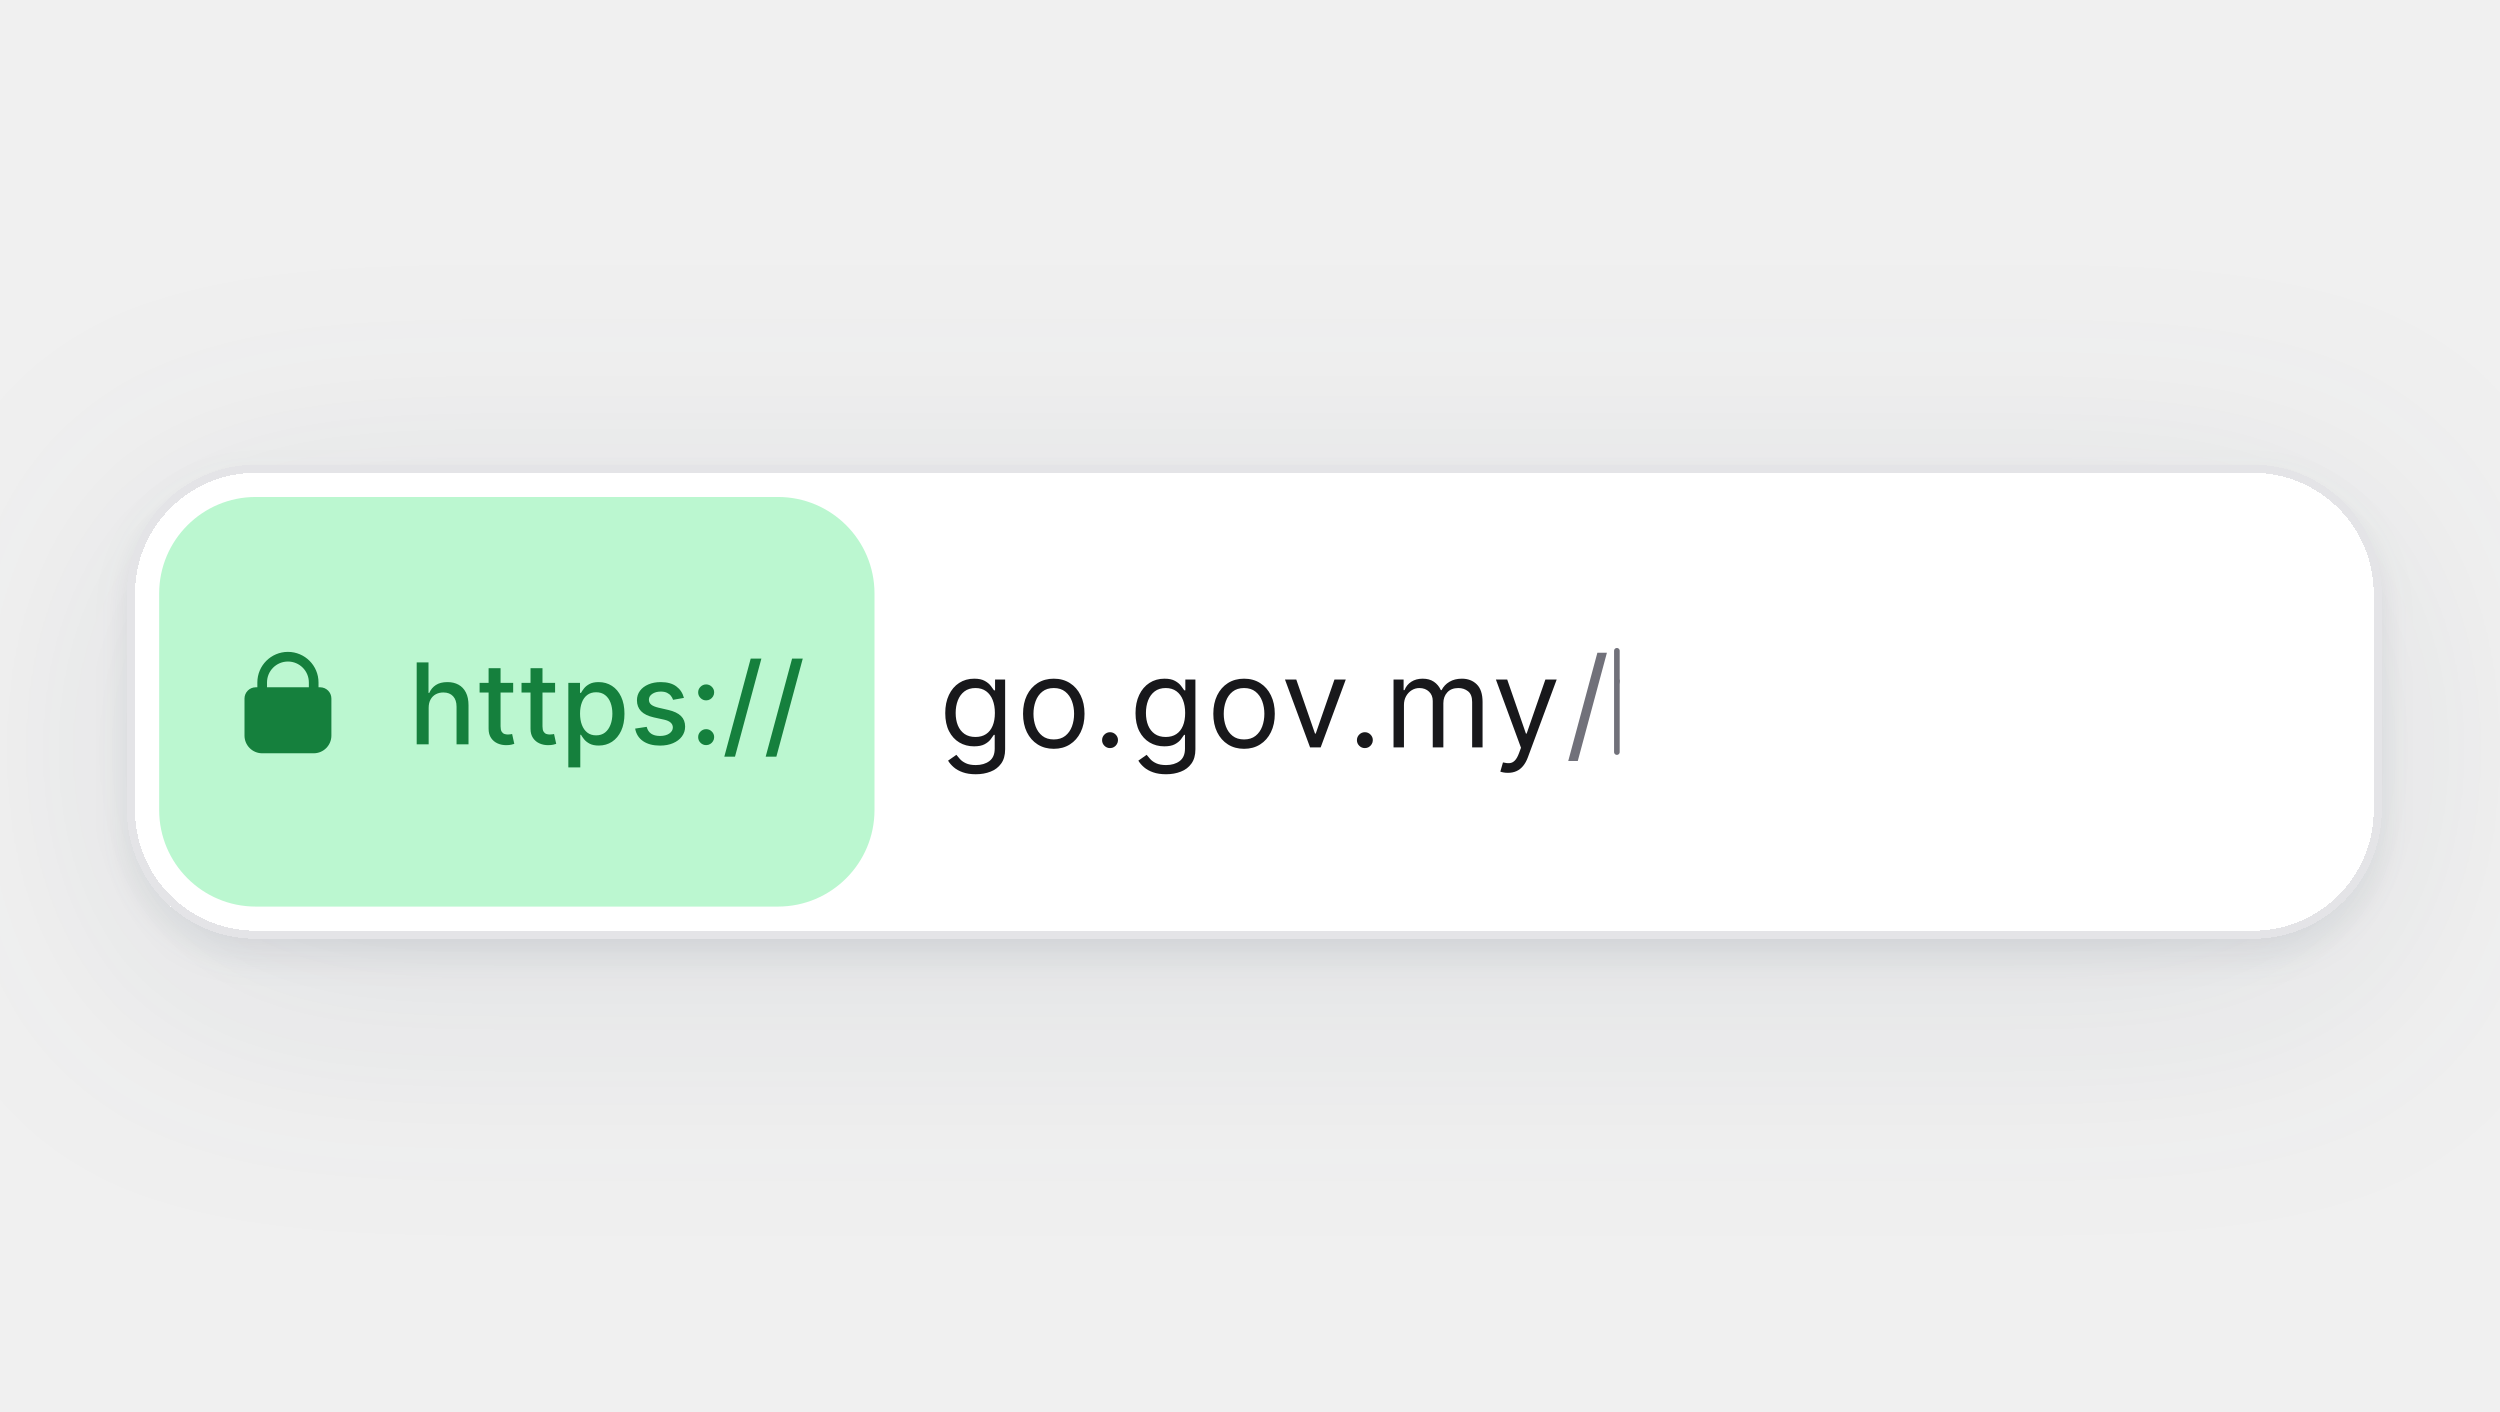
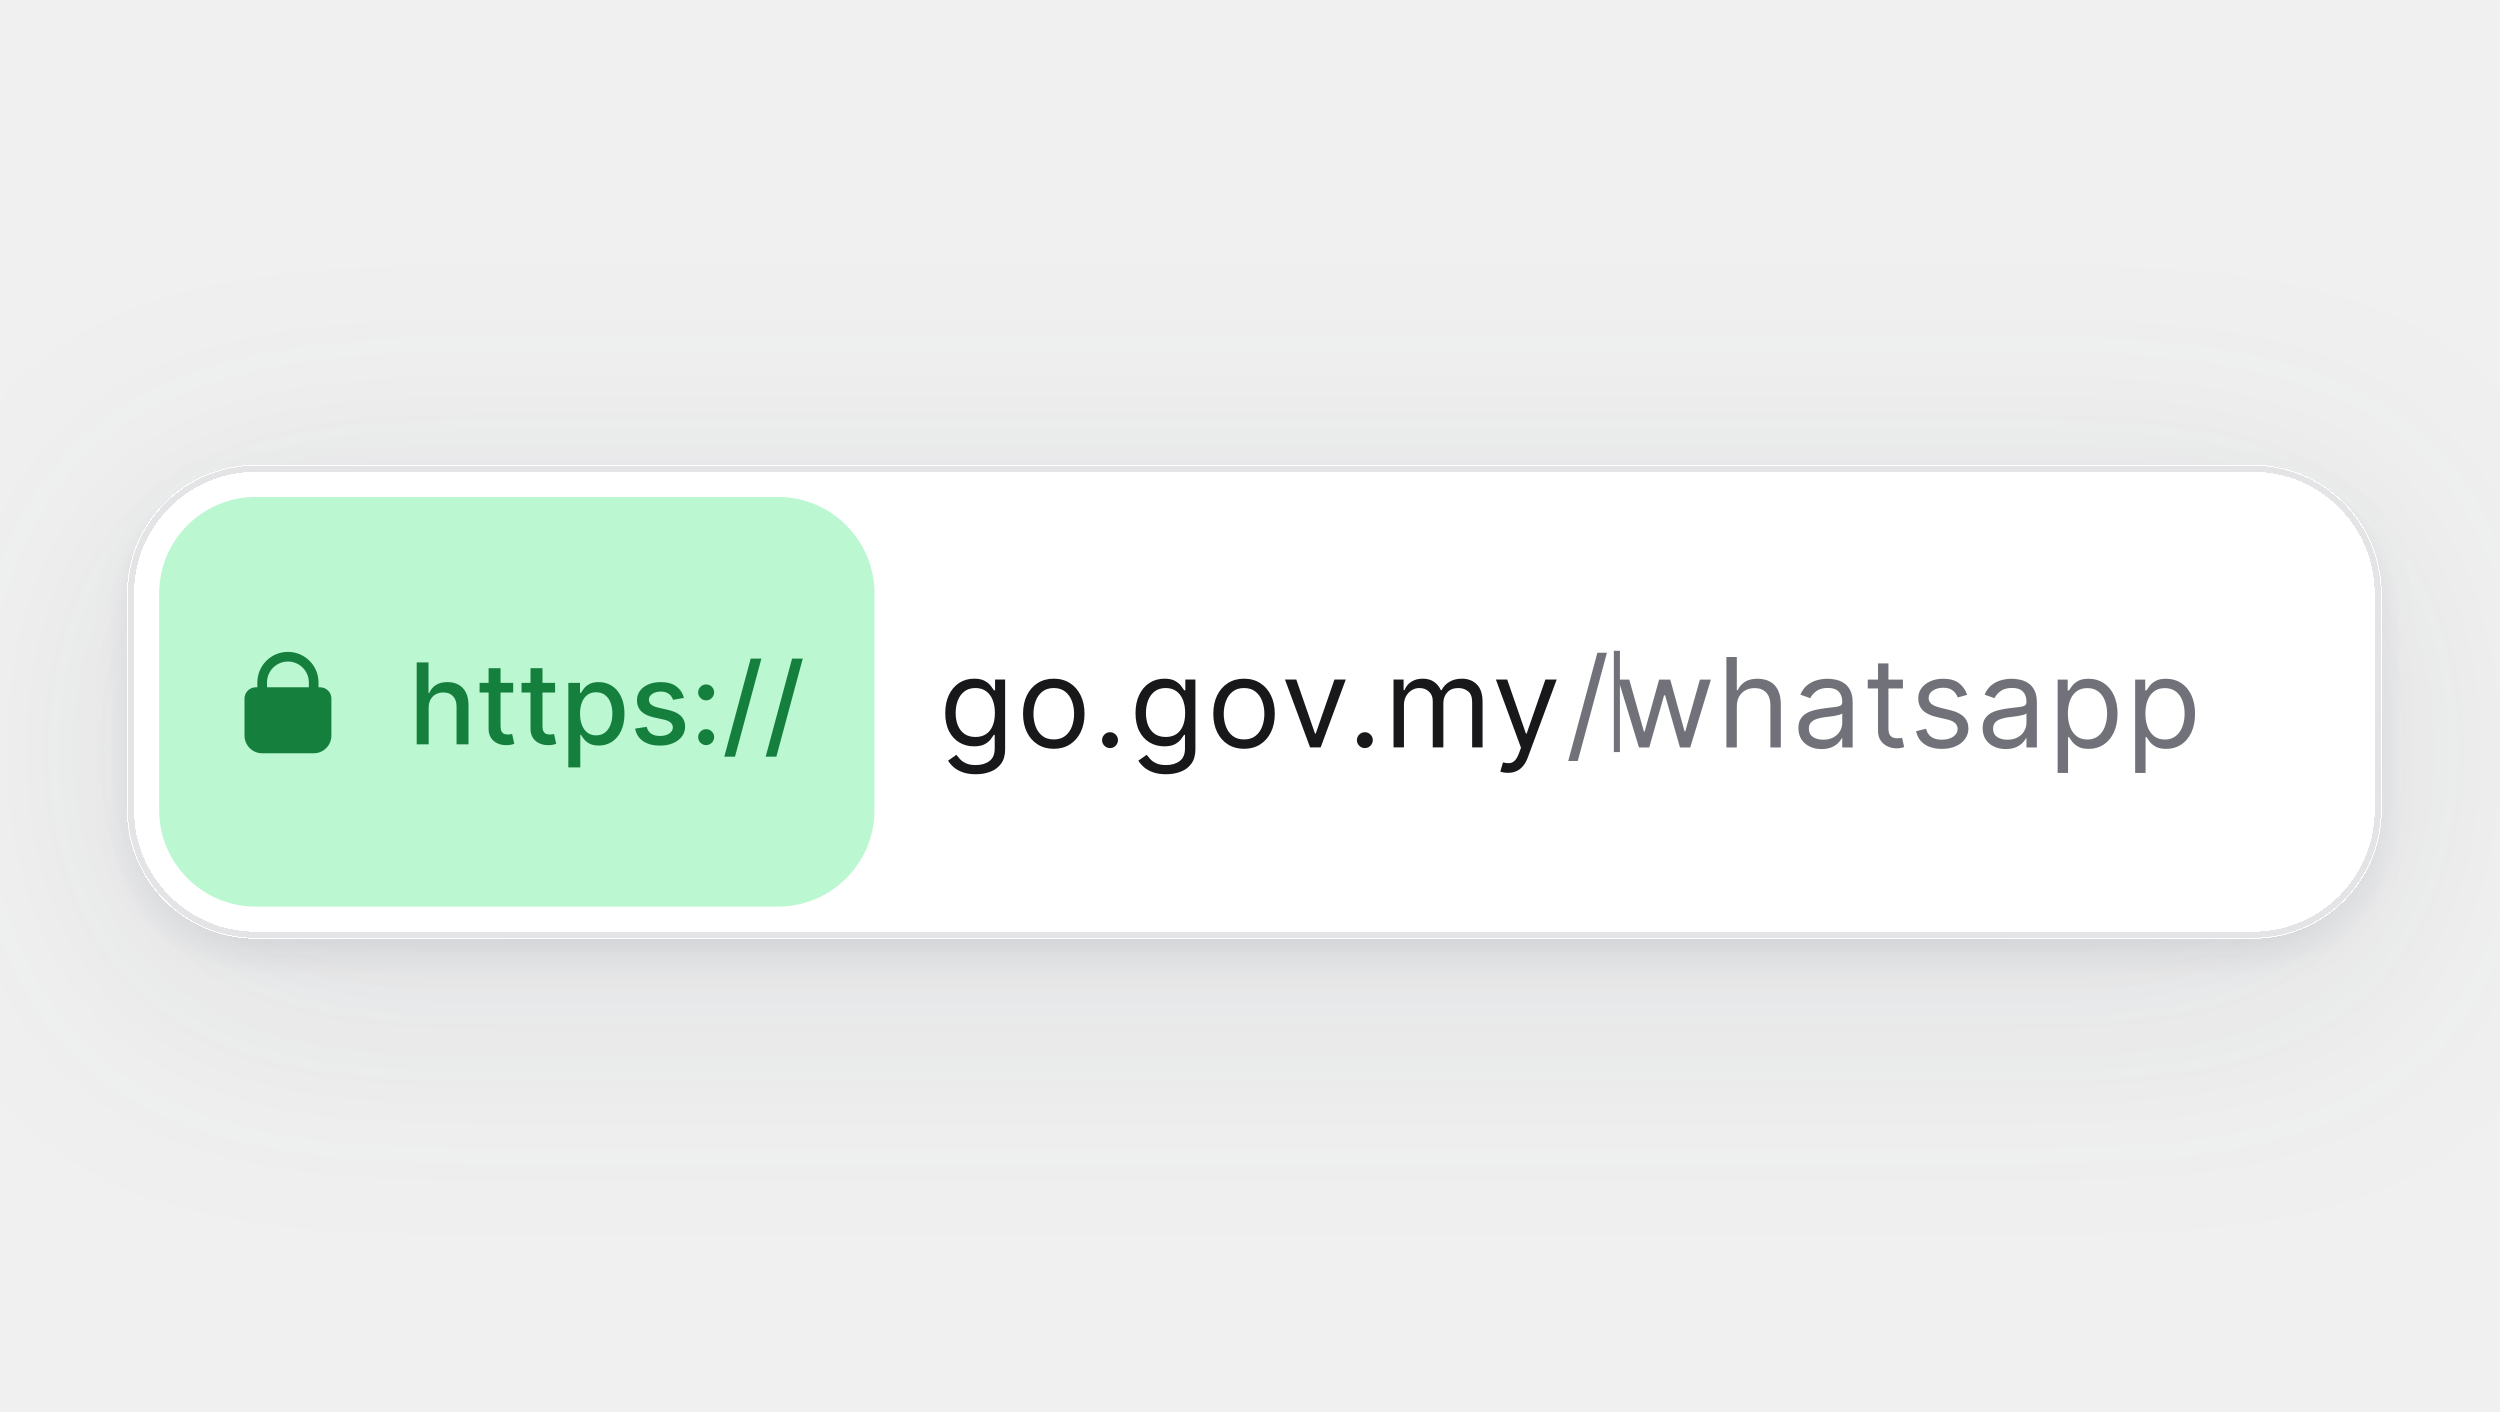
<svg xmlns="http://www.w3.org/2000/svg" width="411" height="232" viewBox="0 0 411 232" fill="none">
  <g filter="url(#filter0_dd_523_7223)">
    <rect x="20.873" y="76.41" width="370.69" height="77.925" rx="21.17" fill="white" shape-rendering="crispEdges" />
-     <rect x="21.535" y="77.071" width="369.367" height="76.602" rx="20.509" stroke="#E4E4E7" stroke-width="1.323" shape-rendering="crispEdges" />
+     <rect x="21.535" y="77.071" width="369.367" height="76.602" rx="20.509" stroke="#E4E4E7" strokeWidth="1.323" shape-rendering="crispEdges" />
    <rect x="26.166" y="81.702" width="117.602" height="67.34" rx="15.878" fill="#BBF7D0" />
    <path fill-rule="evenodd" clip-rule="evenodd" d="M47.336 108.756C45.436 108.756 43.896 110.297 43.896 112.197V113.255C43.896 113.694 43.54 114.049 43.102 114.049C42.663 114.049 42.308 113.694 42.308 113.255V112.197C42.308 109.42 44.559 107.169 47.336 107.169C50.113 107.169 52.364 109.42 52.364 112.197V113.255C52.364 113.694 52.008 114.049 51.57 114.049C51.131 114.049 50.776 113.694 50.776 113.255V112.197C50.776 110.297 49.236 108.756 47.336 108.756Z" fill="#15803D" />
    <path d="M42.047 112.99C41.024 112.99 40.195 113.82 40.195 114.843V120.929C40.195 122.537 41.498 123.84 43.105 123.84H51.57C53.177 123.84 54.481 122.537 54.481 120.929V114.843C54.481 113.82 53.651 112.99 52.628 112.99H42.047Z" fill="#15803D" />
    <path d="M70.472 116.373V122.372H68.505V108.9H70.446V113.913H70.571C70.807 113.369 71.169 112.937 71.656 112.617C72.143 112.297 72.779 112.137 73.564 112.137C74.257 112.137 74.862 112.279 75.379 112.564C75.901 112.849 76.305 113.275 76.59 113.841C76.879 114.402 77.024 115.104 77.024 115.946V122.372H75.057V116.182C75.057 115.441 74.866 114.867 74.484 114.459C74.103 114.047 73.572 113.841 72.893 113.841C72.428 113.841 72.011 113.939 71.643 114.137C71.279 114.334 70.992 114.623 70.781 115.005C70.575 115.382 70.472 115.838 70.472 116.373ZM84.365 112.268V113.847H78.846V112.268H84.365ZM80.326 109.848H82.293V119.406C82.293 119.787 82.35 120.074 82.464 120.267C82.578 120.456 82.725 120.585 82.904 120.655C83.089 120.721 83.288 120.754 83.503 120.754C83.661 120.754 83.799 120.743 83.918 120.721C84.036 120.699 84.128 120.682 84.194 120.669L84.549 122.293C84.435 122.337 84.273 122.381 84.062 122.425C83.852 122.473 83.589 122.499 83.273 122.504C82.755 122.513 82.273 122.421 81.826 122.228C81.378 122.035 81.016 121.736 80.74 121.333C80.464 120.93 80.326 120.423 80.326 119.813V109.848ZM91.257 112.268V113.847H85.738V112.268H91.257ZM87.218 109.848H89.185V119.406C89.185 119.787 89.242 120.074 89.356 120.267C89.47 120.456 89.617 120.585 89.797 120.655C89.981 120.721 90.18 120.754 90.395 120.754C90.553 120.754 90.691 120.743 90.81 120.721C90.928 120.699 91.02 120.682 91.086 120.669L91.441 122.293C91.327 122.337 91.165 122.381 90.954 122.425C90.744 122.473 90.481 122.499 90.165 122.504C89.647 122.513 89.165 122.421 88.718 122.228C88.27 122.035 87.909 121.736 87.632 121.333C87.356 120.93 87.218 120.423 87.218 119.813V109.848ZM93.433 126.161V112.268H95.353V113.906H95.518C95.632 113.696 95.796 113.452 96.011 113.176C96.226 112.9 96.524 112.659 96.906 112.453C97.287 112.242 97.792 112.137 98.419 112.137C99.234 112.137 99.963 112.343 100.603 112.755C101.243 113.167 101.745 113.762 102.109 114.538C102.478 115.314 102.662 116.248 102.662 117.34C102.662 118.432 102.48 119.368 102.116 120.149C101.752 120.925 101.252 121.524 100.616 121.945C99.98 122.361 99.254 122.57 98.439 122.57C97.825 122.57 97.323 122.467 96.932 122.26C96.546 122.054 96.244 121.813 96.024 121.537C95.805 121.261 95.636 121.015 95.518 120.8H95.4V126.161H93.433ZM95.36 117.32C95.36 118.031 95.463 118.654 95.669 119.189C95.875 119.724 96.174 120.142 96.564 120.445C96.954 120.743 97.432 120.892 97.998 120.892C98.585 120.892 99.077 120.737 99.471 120.425C99.866 120.109 100.164 119.682 100.366 119.142C100.572 118.603 100.675 117.996 100.675 117.32C100.675 116.654 100.574 116.055 100.373 115.525C100.175 114.994 99.877 114.575 99.478 114.268C99.083 113.961 98.59 113.808 97.998 113.808C97.428 113.808 96.945 113.955 96.551 114.248C96.16 114.542 95.864 114.952 95.663 115.478C95.461 116.005 95.36 116.619 95.36 117.32ZM112.437 114.735L110.654 115.051C110.58 114.823 110.461 114.606 110.299 114.4C110.141 114.194 109.926 114.025 109.654 113.893C109.382 113.762 109.042 113.696 108.635 113.696C108.078 113.696 107.613 113.821 107.24 114.071C106.867 114.316 106.681 114.634 106.681 115.025C106.681 115.362 106.806 115.634 107.056 115.84C107.306 116.046 107.709 116.215 108.266 116.347L109.871 116.715C110.801 116.93 111.494 117.261 111.95 117.708C112.406 118.156 112.634 118.737 112.634 119.452C112.634 120.057 112.459 120.596 112.108 121.07C111.761 121.539 111.277 121.907 110.654 122.175C110.036 122.442 109.319 122.576 108.503 122.576C107.372 122.576 106.448 122.335 105.734 121.853C105.019 121.366 104.58 120.675 104.418 119.781L106.319 119.491C106.438 119.987 106.681 120.362 107.049 120.616C107.418 120.866 107.898 120.991 108.49 120.991C109.135 120.991 109.65 120.857 110.036 120.59C110.422 120.318 110.615 119.987 110.615 119.596C110.615 119.281 110.496 119.015 110.259 118.8C110.027 118.586 109.67 118.423 109.187 118.314L107.477 117.939C106.534 117.724 105.837 117.382 105.385 116.913C104.938 116.443 104.714 115.849 104.714 115.13C104.714 114.533 104.881 114.012 105.214 113.564C105.547 113.117 106.008 112.768 106.595 112.518C107.183 112.264 107.856 112.137 108.615 112.137C109.707 112.137 110.566 112.374 111.193 112.847C111.821 113.316 112.235 113.946 112.437 114.735ZM116.092 122.497C115.733 122.497 115.424 122.37 115.165 122.116C114.906 121.857 114.777 121.546 114.777 121.182C114.777 120.822 114.906 120.515 115.165 120.261C115.424 120.002 115.733 119.873 116.092 119.873C116.452 119.873 116.761 120.002 117.02 120.261C117.279 120.515 117.408 120.822 117.408 121.182C117.408 121.423 117.347 121.644 117.224 121.846C117.106 122.043 116.948 122.201 116.75 122.32C116.553 122.438 116.334 122.497 116.092 122.497ZM116.092 115.143C115.733 115.143 115.424 115.014 115.165 114.755C114.906 114.496 114.777 114.187 114.777 113.827C114.777 113.468 114.906 113.161 115.165 112.906C115.424 112.648 115.733 112.518 116.092 112.518C116.452 112.518 116.761 112.648 117.02 112.906C117.279 113.161 117.408 113.468 117.408 113.827C117.408 114.069 117.347 114.29 117.224 114.492C117.106 114.689 116.948 114.847 116.75 114.965C116.553 115.084 116.334 115.143 116.092 115.143ZM125.174 108.269L120.832 124.398H119.076L123.417 108.269H125.174ZM131.975 108.269L127.634 124.398H125.877L130.219 108.269H131.975Z" fill="#15803D" />
    <rect x="149.061" y="81.702" width="237.21" height="67.34" rx="15.878" fill="white" />
    <path d="M160.423 127.287C159.595 127.287 158.884 127.18 158.288 126.967C157.693 126.759 157.197 126.483 156.8 126.14C156.408 125.801 156.096 125.438 155.863 125.05L157.228 124.092C157.383 124.295 157.579 124.528 157.816 124.789C158.053 125.055 158.378 125.285 158.789 125.479C159.205 125.677 159.75 125.776 160.423 125.776C161.323 125.776 162.066 125.559 162.652 125.123C163.237 124.687 163.53 124.005 163.53 123.076V120.81H163.385C163.259 121.014 163.08 121.265 162.848 121.565C162.62 121.861 162.291 122.124 161.86 122.357C161.434 122.584 160.858 122.698 160.132 122.698C159.232 122.698 158.424 122.485 157.707 122.059C156.996 121.633 156.432 121.014 156.016 120.2C155.604 119.387 155.399 118.4 155.399 117.238C155.399 116.096 155.599 115.101 156.001 114.254C156.403 113.402 156.962 112.744 157.678 112.279C158.395 111.81 159.222 111.575 160.161 111.575C160.887 111.575 161.463 111.696 161.889 111.938C162.32 112.175 162.649 112.446 162.877 112.751C163.109 113.051 163.288 113.298 163.414 113.492H163.588V111.72H165.244V123.192C165.244 124.15 165.026 124.929 164.59 125.53C164.159 126.135 163.579 126.578 162.848 126.858C162.122 127.144 161.313 127.287 160.423 127.287ZM160.365 121.159C161.052 121.159 161.633 121.002 162.107 120.687C162.582 120.372 162.942 119.92 163.189 119.329C163.436 118.739 163.559 118.032 163.559 117.209C163.559 116.406 163.438 115.697 163.196 115.082C162.954 114.467 162.596 113.986 162.122 113.637C161.647 113.289 161.062 113.114 160.365 113.114C159.639 113.114 159.034 113.298 158.55 113.666C158.07 114.034 157.71 114.528 157.468 115.147C157.231 115.767 157.112 116.454 157.112 117.209C157.112 117.984 157.233 118.669 157.475 119.264C157.722 119.854 158.085 120.319 158.564 120.658C159.048 120.992 159.648 121.159 160.365 121.159ZM173.241 123.105C172.235 123.105 171.351 122.865 170.591 122.386C169.836 121.907 169.246 121.236 168.82 120.375C168.399 119.513 168.188 118.506 168.188 117.354C168.188 116.193 168.399 115.179 168.82 114.312C169.246 113.446 169.836 112.773 170.591 112.294C171.351 111.815 172.235 111.575 173.241 111.575C174.248 111.575 175.129 111.815 175.884 112.294C176.644 112.773 177.235 113.446 177.656 114.312C178.082 115.179 178.295 116.193 178.295 117.354C178.295 118.506 178.082 119.513 177.656 120.375C177.235 121.236 176.644 121.907 175.884 122.386C175.129 122.865 174.248 123.105 173.241 123.105ZM173.241 121.565C174.006 121.565 174.635 121.369 175.129 120.977C175.623 120.585 175.988 120.07 176.226 119.431C176.463 118.792 176.581 118.1 176.581 117.354C176.581 116.609 176.463 115.914 176.226 115.271C175.988 114.627 175.623 114.107 175.129 113.71C174.635 113.313 174.006 113.114 173.241 113.114C172.477 113.114 171.847 113.313 171.354 113.71C170.86 114.107 170.495 114.627 170.257 115.271C170.02 115.914 169.902 116.609 169.902 117.354C169.902 118.1 170.02 118.792 170.257 119.431C170.495 120.07 170.86 120.585 171.354 120.977C171.847 121.369 172.477 121.565 173.241 121.565ZM182.49 122.988C182.132 122.988 181.824 122.86 181.568 122.604C181.311 122.347 181.183 122.04 181.183 121.682C181.183 121.323 181.311 121.016 181.568 120.76C181.824 120.503 182.132 120.375 182.49 120.375C182.848 120.375 183.155 120.503 183.412 120.76C183.669 121.016 183.797 121.323 183.797 121.682C183.797 121.919 183.736 122.137 183.615 122.335C183.499 122.533 183.342 122.693 183.143 122.814C182.95 122.93 182.732 122.988 182.49 122.988ZM191.704 127.287C190.876 127.287 190.165 127.18 189.569 126.967C188.974 126.759 188.478 126.483 188.081 126.14C187.689 125.801 187.377 125.438 187.144 125.05L188.509 124.092C188.664 124.295 188.86 124.528 189.097 124.789C189.335 125.055 189.659 125.285 190.07 125.479C190.487 125.677 191.031 125.776 191.704 125.776C192.604 125.776 193.347 125.559 193.933 125.123C194.518 124.687 194.811 124.005 194.811 123.076V120.81H194.666C194.54 121.014 194.361 121.265 194.129 121.565C193.901 121.861 193.572 122.124 193.141 122.357C192.715 122.584 192.139 122.698 191.413 122.698C190.513 122.698 189.705 122.485 188.988 122.059C188.277 121.633 187.713 121.014 187.297 120.2C186.885 119.387 186.68 118.4 186.68 117.238C186.68 116.096 186.88 115.101 187.282 114.254C187.684 113.402 188.243 112.744 188.959 112.279C189.676 111.81 190.503 111.575 191.442 111.575C192.169 111.575 192.745 111.696 193.17 111.938C193.601 112.175 193.93 112.446 194.158 112.751C194.39 113.051 194.569 113.298 194.695 113.492H194.869V111.72H196.525V123.192C196.525 124.15 196.307 124.929 195.871 125.53C195.441 126.135 194.86 126.578 194.129 126.858C193.403 127.144 192.594 127.287 191.704 127.287ZM191.646 121.159C192.333 121.159 192.914 121.002 193.388 120.687C193.863 120.372 194.223 119.92 194.47 119.329C194.717 118.739 194.84 118.032 194.84 117.209C194.84 116.406 194.719 115.697 194.477 115.082C194.235 114.467 193.877 113.986 193.403 113.637C192.928 113.289 192.343 113.114 191.646 113.114C190.92 113.114 190.315 113.298 189.831 113.666C189.351 114.034 188.991 114.528 188.749 115.147C188.512 115.767 188.393 116.454 188.393 117.209C188.393 117.984 188.514 118.669 188.756 119.264C189.003 119.854 189.366 120.319 189.845 120.658C190.329 120.992 190.929 121.159 191.646 121.159ZM204.523 123.105C203.516 123.105 202.632 122.865 201.873 122.386C201.117 121.907 200.527 121.236 200.101 120.375C199.68 119.513 199.469 118.506 199.469 117.354C199.469 116.193 199.68 115.179 200.101 114.312C200.527 113.446 201.117 112.773 201.873 112.294C202.632 111.815 203.516 111.575 204.523 111.575C205.529 111.575 206.41 111.815 207.165 112.294C207.925 112.773 208.516 113.446 208.937 114.312C209.363 115.179 209.576 116.193 209.576 117.354C209.576 118.506 209.363 119.513 208.937 120.375C208.516 121.236 207.925 121.907 207.165 122.386C206.41 122.865 205.529 123.105 204.523 123.105ZM204.523 121.565C205.287 121.565 205.917 121.369 206.41 120.977C206.904 120.585 207.269 120.07 207.507 119.431C207.744 118.792 207.862 118.1 207.862 117.354C207.862 116.609 207.744 115.914 207.507 115.271C207.269 114.627 206.904 114.107 206.41 113.71C205.917 113.313 205.287 113.114 204.523 113.114C203.758 113.114 203.129 113.313 202.635 113.71C202.141 114.107 201.776 114.627 201.539 115.271C201.301 115.914 201.183 116.609 201.183 117.354C201.183 118.1 201.301 118.792 201.539 119.431C201.776 120.07 202.141 120.585 202.635 120.977C203.129 121.369 203.758 121.565 204.523 121.565ZM221.242 111.72L217.118 122.872H215.376L211.252 111.72H213.11L216.189 120.607H216.305L219.383 111.72H221.242ZM224.384 122.988C224.026 122.988 223.719 122.86 223.462 122.604C223.206 122.347 223.078 122.04 223.078 121.682C223.078 121.323 223.206 121.016 223.462 120.76C223.719 120.503 224.026 120.375 224.384 120.375C224.743 120.375 225.05 120.503 225.306 120.76C225.563 121.016 225.691 121.323 225.691 121.682C225.691 121.919 225.631 122.137 225.51 122.335C225.394 122.533 225.236 122.693 225.038 122.814C224.844 122.93 224.626 122.988 224.384 122.988ZM229.097 122.872V111.72H230.752V113.463H230.897C231.13 112.867 231.505 112.405 232.023 112.076C232.541 111.742 233.163 111.575 233.889 111.575C234.624 111.575 235.237 111.742 235.726 112.076C236.219 112.405 236.604 112.867 236.88 113.463H236.996C237.282 112.887 237.71 112.429 238.281 112.091C238.852 111.747 239.537 111.575 240.336 111.575C241.333 111.575 242.149 111.887 242.783 112.512C243.417 113.131 243.734 114.097 243.734 115.409V122.872H242.02V115.409C242.02 114.586 241.795 113.998 241.345 113.644C240.895 113.291 240.365 113.114 239.755 113.114C238.971 113.114 238.364 113.351 237.933 113.826C237.502 114.295 237.287 114.891 237.287 115.612V122.872H235.544V115.234C235.544 114.6 235.338 114.09 234.927 113.702C234.516 113.31 233.986 113.114 233.337 113.114C232.892 113.114 232.475 113.233 232.088 113.47C231.706 113.707 231.396 114.036 231.159 114.457C230.926 114.874 230.81 115.355 230.81 115.902V122.872H229.097ZM247.902 127.054C247.611 127.054 247.352 127.03 247.125 126.982C246.897 126.938 246.74 126.895 246.653 126.851L247.089 125.341C247.505 125.447 247.873 125.486 248.192 125.457C248.512 125.428 248.795 125.285 249.042 125.029C249.293 124.777 249.523 124.368 249.731 123.802L250.051 122.93L245.927 111.72H247.786L250.864 120.607H250.98L254.059 111.72H255.917L251.184 124.499C250.971 125.075 250.707 125.551 250.392 125.929C250.078 126.311 249.712 126.595 249.296 126.778C248.884 126.962 248.42 127.054 247.902 127.054Z" fill="#18181B" />
    <path d="M264.178 107.306L259.386 125.109H257.818L262.61 107.306H264.178Z" fill="#71717A" />
-     <g clip-path="url(#clip0_523_7223)">
+     <g clipPath="url(#clip0_523_7223)">
      <path d="M269.448 122.884L266.05 111.731H267.851L270.262 120.27H270.378L272.759 111.731H274.589L276.942 120.241H277.058L279.469 111.731H281.27L277.871 122.884H276.187L273.747 114.316H273.573L271.133 122.884H269.448ZM285.533 116.175V122.884H283.819V108.013H285.533V113.474H285.678C285.939 112.898 286.331 112.44 286.854 112.101C287.382 111.758 288.084 111.586 288.96 111.586C289.72 111.586 290.386 111.738 290.957 112.043C291.528 112.343 291.971 112.806 292.286 113.43C292.605 114.05 292.765 114.839 292.765 115.797V122.884H291.051V115.914C291.051 115.028 290.821 114.343 290.361 113.859C289.906 113.37 289.275 113.125 288.466 113.125C287.905 113.125 287.401 113.244 286.956 113.481C286.515 113.718 286.167 114.064 285.91 114.519C285.659 114.974 285.533 115.526 285.533 116.175ZM299.466 123.146C298.759 123.146 298.118 123.013 297.542 122.746C296.966 122.475 296.508 122.086 296.169 121.577C295.831 121.064 295.661 120.445 295.661 119.718C295.661 119.079 295.787 118.561 296.039 118.164C296.29 117.763 296.627 117.448 297.048 117.221C297.469 116.993 297.934 116.824 298.442 116.712C298.955 116.596 299.471 116.504 299.989 116.436C300.666 116.349 301.216 116.284 301.637 116.24C302.063 116.192 302.373 116.112 302.567 116.001C302.765 115.889 302.864 115.696 302.864 115.42V115.362C302.864 114.645 302.668 114.089 302.276 113.692C301.889 113.295 301.301 113.096 300.512 113.096C299.693 113.096 299.052 113.275 298.587 113.633C298.123 113.992 297.796 114.374 297.607 114.781L295.981 114.2C296.271 113.522 296.658 112.995 297.142 112.617C297.631 112.235 298.164 111.968 298.74 111.818C299.321 111.663 299.892 111.586 300.454 111.586C300.812 111.586 301.223 111.629 301.688 111.717C302.157 111.799 302.61 111.971 303.046 112.232C303.486 112.493 303.852 112.888 304.142 113.416C304.433 113.943 304.578 114.65 304.578 115.536V122.884H302.864V121.374H302.777C302.661 121.616 302.467 121.875 302.196 122.151C301.925 122.427 301.564 122.662 301.114 122.855C300.664 123.049 300.115 123.146 299.466 123.146ZM299.727 121.606C300.405 121.606 300.976 121.473 301.441 121.207C301.911 120.941 302.264 120.597 302.501 120.176C302.743 119.755 302.864 119.312 302.864 118.847V117.279C302.792 117.366 302.632 117.446 302.385 117.518C302.143 117.586 301.862 117.647 301.543 117.7C301.228 117.748 300.921 117.792 300.621 117.83C300.325 117.864 300.086 117.893 299.902 117.918C299.456 117.976 299.04 118.07 298.653 118.201C298.27 118.327 297.96 118.518 297.723 118.774C297.491 119.026 297.375 119.37 297.375 119.806C297.375 120.401 297.595 120.851 298.036 121.156C298.481 121.456 299.045 121.606 299.727 121.606ZM312.84 111.731V113.183H307.06V111.731H312.84ZM308.745 109.059H310.458V119.689C310.458 120.173 310.529 120.536 310.669 120.779C310.814 121.016 310.998 121.175 311.221 121.258C311.448 121.335 311.688 121.374 311.94 121.374C312.129 121.374 312.283 121.364 312.404 121.345C312.525 121.321 312.622 121.301 312.695 121.287L313.043 122.826C312.927 122.87 312.765 122.913 312.557 122.957C312.349 123.005 312.085 123.03 311.765 123.03C311.281 123.03 310.807 122.925 310.342 122.717C309.882 122.509 309.5 122.192 309.195 121.766C308.895 121.34 308.745 120.803 308.745 120.154V109.059ZM323.402 114.229L321.863 114.665C321.766 114.408 321.623 114.159 321.435 113.917C321.251 113.67 320.999 113.466 320.679 113.307C320.36 113.147 319.951 113.067 319.452 113.067C318.77 113.067 318.201 113.224 317.746 113.539C317.296 113.849 317.071 114.243 317.071 114.723C317.071 115.149 317.225 115.485 317.535 115.732C317.845 115.979 318.329 116.185 318.988 116.349L320.643 116.756C321.64 116.998 322.383 117.368 322.872 117.867C323.361 118.361 323.606 118.997 323.606 119.776C323.606 120.415 323.422 120.987 323.054 121.49C322.691 121.994 322.182 122.391 321.529 122.681C320.875 122.971 320.115 123.117 319.249 123.117C318.111 123.117 317.17 122.87 316.424 122.376C315.679 121.882 315.207 121.161 315.008 120.212L316.635 119.806C316.79 120.406 317.083 120.856 317.514 121.156C317.949 121.456 318.518 121.606 319.22 121.606C320.019 121.606 320.653 121.437 321.122 121.098C321.597 120.754 321.834 120.343 321.834 119.864C321.834 119.476 321.698 119.152 321.427 118.891C321.156 118.624 320.74 118.426 320.178 118.295L318.32 117.86C317.298 117.617 316.548 117.242 316.069 116.734C315.594 116.221 315.357 115.58 315.357 114.81C315.357 114.181 315.534 113.624 315.887 113.14C316.245 112.656 316.732 112.276 317.346 112C317.966 111.724 318.668 111.586 319.452 111.586C320.556 111.586 321.422 111.828 322.052 112.312C322.686 112.796 323.136 113.435 323.402 114.229ZM329.751 123.146C329.045 123.146 328.403 123.013 327.827 122.746C327.251 122.475 326.794 122.086 326.455 121.577C326.116 121.064 325.946 120.445 325.946 119.718C325.946 119.079 326.072 118.561 326.324 118.164C326.576 117.763 326.912 117.448 327.333 117.221C327.754 116.993 328.219 116.824 328.727 116.712C329.241 116.596 329.756 116.504 330.274 116.436C330.952 116.349 331.501 116.284 331.922 116.24C332.348 116.192 332.658 116.112 332.852 116.001C333.05 115.889 333.15 115.696 333.15 115.42V115.362C333.15 114.645 332.953 114.089 332.561 113.692C332.174 113.295 331.586 113.096 330.797 113.096C329.979 113.096 329.337 113.275 328.873 113.633C328.408 113.992 328.081 114.374 327.892 114.781L326.266 114.2C326.556 113.522 326.944 112.995 327.428 112.617C327.917 112.235 328.449 111.968 329.025 111.818C329.606 111.663 330.177 111.586 330.739 111.586C331.097 111.586 331.508 111.629 331.973 111.717C332.443 111.799 332.895 111.971 333.331 112.232C333.772 112.493 334.137 112.888 334.427 113.416C334.718 113.943 334.863 114.65 334.863 115.536V122.884H333.15V121.374H333.062C332.946 121.616 332.753 121.875 332.481 122.151C332.21 122.427 331.85 122.662 331.4 122.855C330.949 123.049 330.4 123.146 329.751 123.146ZM330.013 121.606C330.69 121.606 331.262 121.473 331.726 121.207C332.196 120.941 332.549 120.597 332.786 120.176C333.028 119.755 333.15 119.312 333.15 118.847V117.279C333.077 117.366 332.917 117.446 332.67 117.518C332.428 117.586 332.147 117.647 331.828 117.7C331.513 117.748 331.206 117.792 330.906 117.83C330.611 117.864 330.371 117.893 330.187 117.918C329.742 117.976 329.325 118.07 328.938 118.201C328.556 118.327 328.246 118.518 328.009 118.774C327.776 119.026 327.66 119.37 327.66 119.806C327.66 120.401 327.88 120.851 328.321 121.156C328.766 121.456 329.33 121.606 330.013 121.606ZM338.275 127.067V111.731H339.93V113.503H340.134C340.26 113.309 340.434 113.062 340.657 112.762C340.884 112.457 341.208 112.186 341.63 111.949C342.056 111.707 342.632 111.586 343.358 111.586C344.297 111.586 345.125 111.821 345.841 112.29C346.558 112.76 347.117 113.425 347.518 114.287C347.92 115.149 348.121 116.165 348.121 117.337C348.121 118.518 347.92 119.542 347.518 120.408C347.117 121.27 346.56 121.938 345.848 122.412C345.137 122.882 344.316 123.117 343.387 123.117C342.67 123.117 342.097 122.998 341.666 122.761C341.235 122.519 340.903 122.245 340.671 121.94C340.439 121.631 340.26 121.374 340.134 121.171H339.989V127.067H338.275ZM339.96 117.308C339.96 118.15 340.083 118.893 340.33 119.537C340.577 120.176 340.937 120.677 341.412 121.04C341.886 121.398 342.467 121.577 343.154 121.577C343.871 121.577 344.469 121.388 344.948 121.011C345.432 120.628 345.795 120.115 346.037 119.472C346.284 118.823 346.407 118.102 346.407 117.308C346.407 116.523 346.286 115.817 346.044 115.187C345.807 114.553 345.447 114.052 344.962 113.684C344.483 113.312 343.881 113.125 343.154 113.125C342.457 113.125 341.872 113.302 341.397 113.655C340.923 114.004 340.565 114.493 340.323 115.122C340.081 115.747 339.96 116.475 339.96 117.308ZM351.019 127.067V111.731H352.675V113.503H352.878C353.004 113.309 353.178 113.062 353.401 112.762C353.628 112.457 353.953 112.186 354.374 111.949C354.8 111.707 355.376 111.586 356.102 111.586C357.041 111.586 357.869 111.821 358.585 112.29C359.302 112.76 359.861 113.425 360.263 114.287C360.664 115.149 360.865 116.165 360.865 117.337C360.865 118.518 360.664 119.542 360.263 120.408C359.861 121.27 359.304 121.938 358.593 122.412C357.881 122.882 357.06 123.117 356.131 123.117C355.415 123.117 354.841 122.998 354.41 122.761C353.979 122.519 353.648 122.245 353.415 121.94C353.183 121.631 353.004 121.374 352.878 121.171H352.733V127.067H351.019ZM352.704 117.308C352.704 118.15 352.827 118.893 353.074 119.537C353.321 120.176 353.682 120.677 354.156 121.04C354.63 121.398 355.211 121.577 355.899 121.577C356.615 121.577 357.213 121.388 357.692 121.011C358.176 120.628 358.539 120.115 358.781 119.472C359.028 118.823 359.152 118.102 359.152 117.308C359.152 116.523 359.031 115.817 358.789 115.187C358.551 114.553 358.191 114.052 357.707 113.684C357.227 113.312 356.625 113.125 355.899 113.125C355.202 113.125 354.616 113.302 354.141 113.655C353.667 114.004 353.309 114.493 353.067 115.122C352.825 115.747 352.704 116.475 352.704 117.308Z" fill="#71717A" />
-       <path d="M265.815 106.991L265.815 123.641" stroke="#71717A" stroke-width="0.925" stroke-linecap="round" />
+       <path d="M265.815 106.991L265.815 123.641" stroke="#71717A" strokeWidth="0.925" strokeLinecap="round" />
    </g>
  </g>
  <defs>
    <filter id="filter0_dd_523_7223" x="-21.467" y="42.008" width="455.37" height="162.606" filterUnits="userSpaceOnUse" color-interpolation-filters="sRGB">
      <feFlood flood-opacity="0" result="BackgroundImageFix" />
      <feColorMatrix in="SourceAlpha" type="matrix" values="0 0 0 0 0 0 0 0 0 0 0 0 0 0 0 0 0 0 127 0" result="hardAlpha" />
      <feOffset dy="7.939" />
      <feGaussianBlur stdDeviation="21.17" />
      <feComposite in2="hardAlpha" operator="out" />
      <feColorMatrix type="matrix" values="0 0 0 0 0.2 0 0 0 0 0.255 0 0 0 0 0.333 0 0 0 0.1 0" />
      <feBlend mode="normal" in2="BackgroundImageFix" result="effect1_dropShadow_523_7223" />
      <feColorMatrix in="SourceAlpha" type="matrix" values="0 0 0 0 0 0 0 0 0 0 0 0 0 0 0 0 0 0 127 0" result="hardAlpha" />
      <feOffset dy="2.646" />
      <feGaussianBlur stdDeviation="2.646" />
      <feComposite in2="hardAlpha" operator="out" />
      <feColorMatrix type="matrix" values="0 0 0 0 0.2 0 0 0 0 0.255 0 0 0 0 0.333 0 0 0 0.1 0" />
      <feBlend mode="normal" in2="effect1_dropShadow_523_7223" result="effect2_dropShadow_523_7223" />
      <feBlend mode="normal" in="SourceGraphic" in2="effect2_dropShadow_523_7223" result="shape" />
    </filter>
    <clipPath id="clip0_523_7223">
      <rect width="0.925" height="24.976" fill="white" transform="translate(265.353 102.884)" />
    </clipPath>
  </defs>
</svg>
